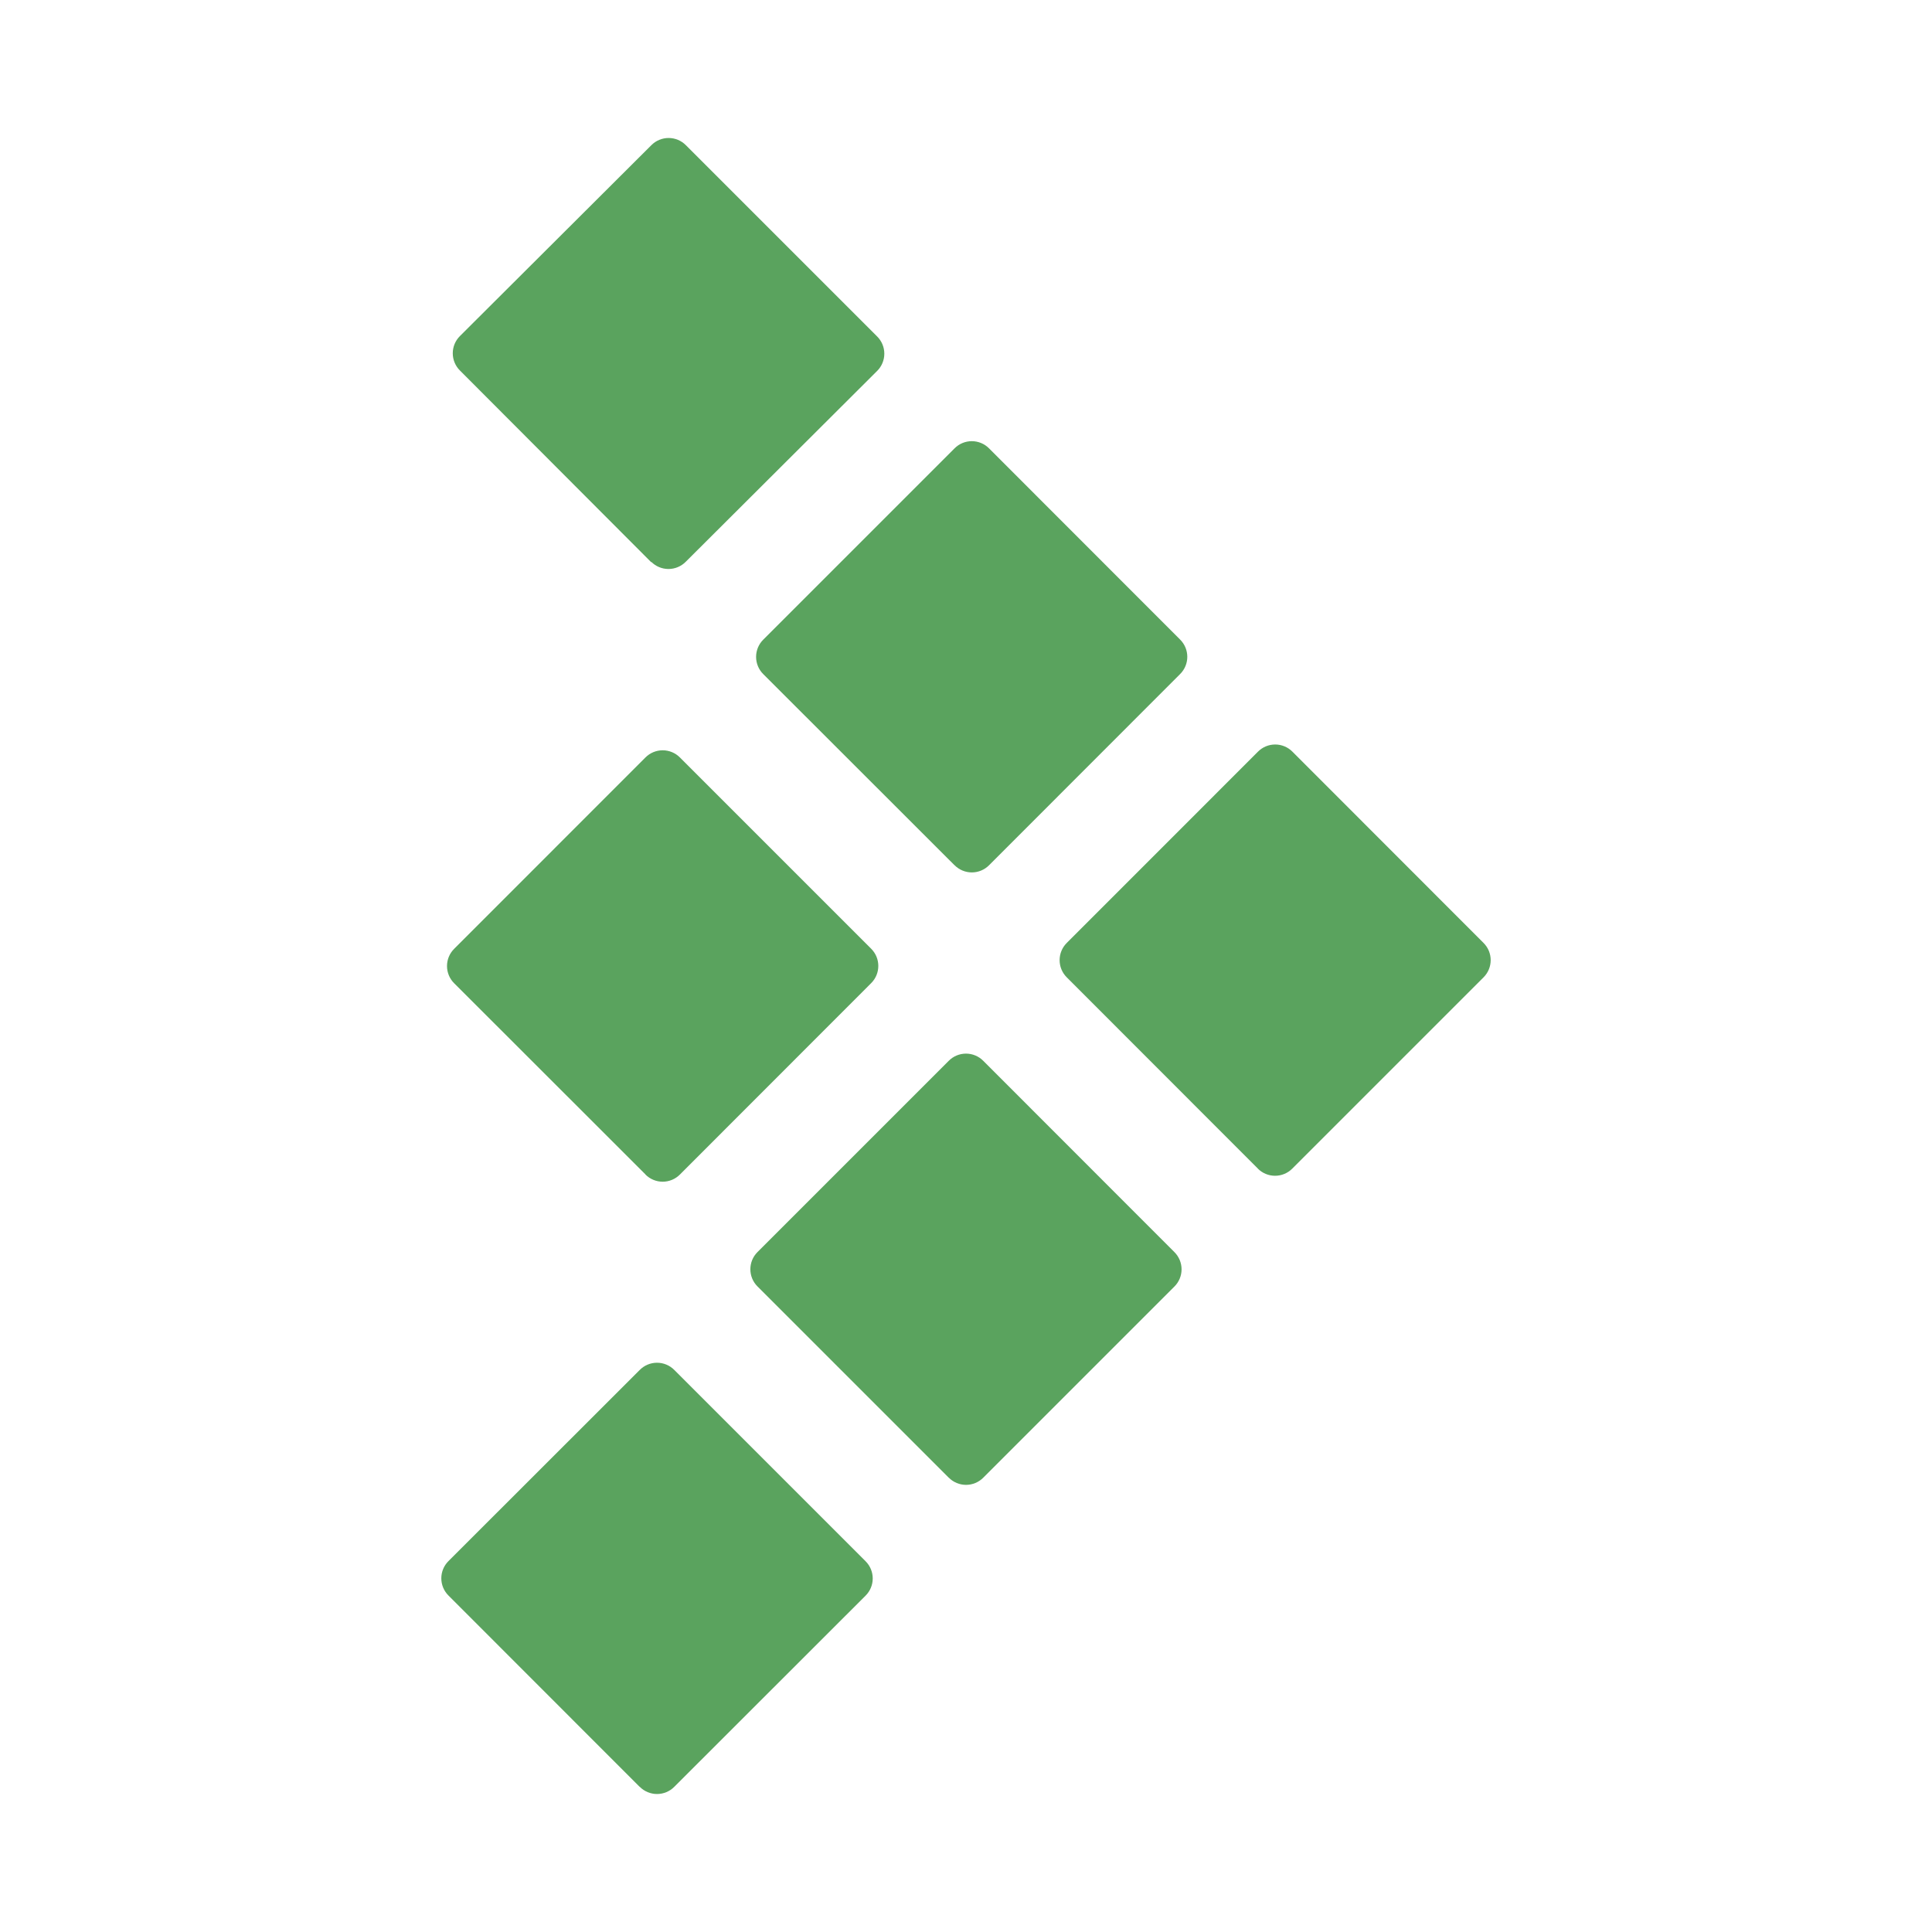
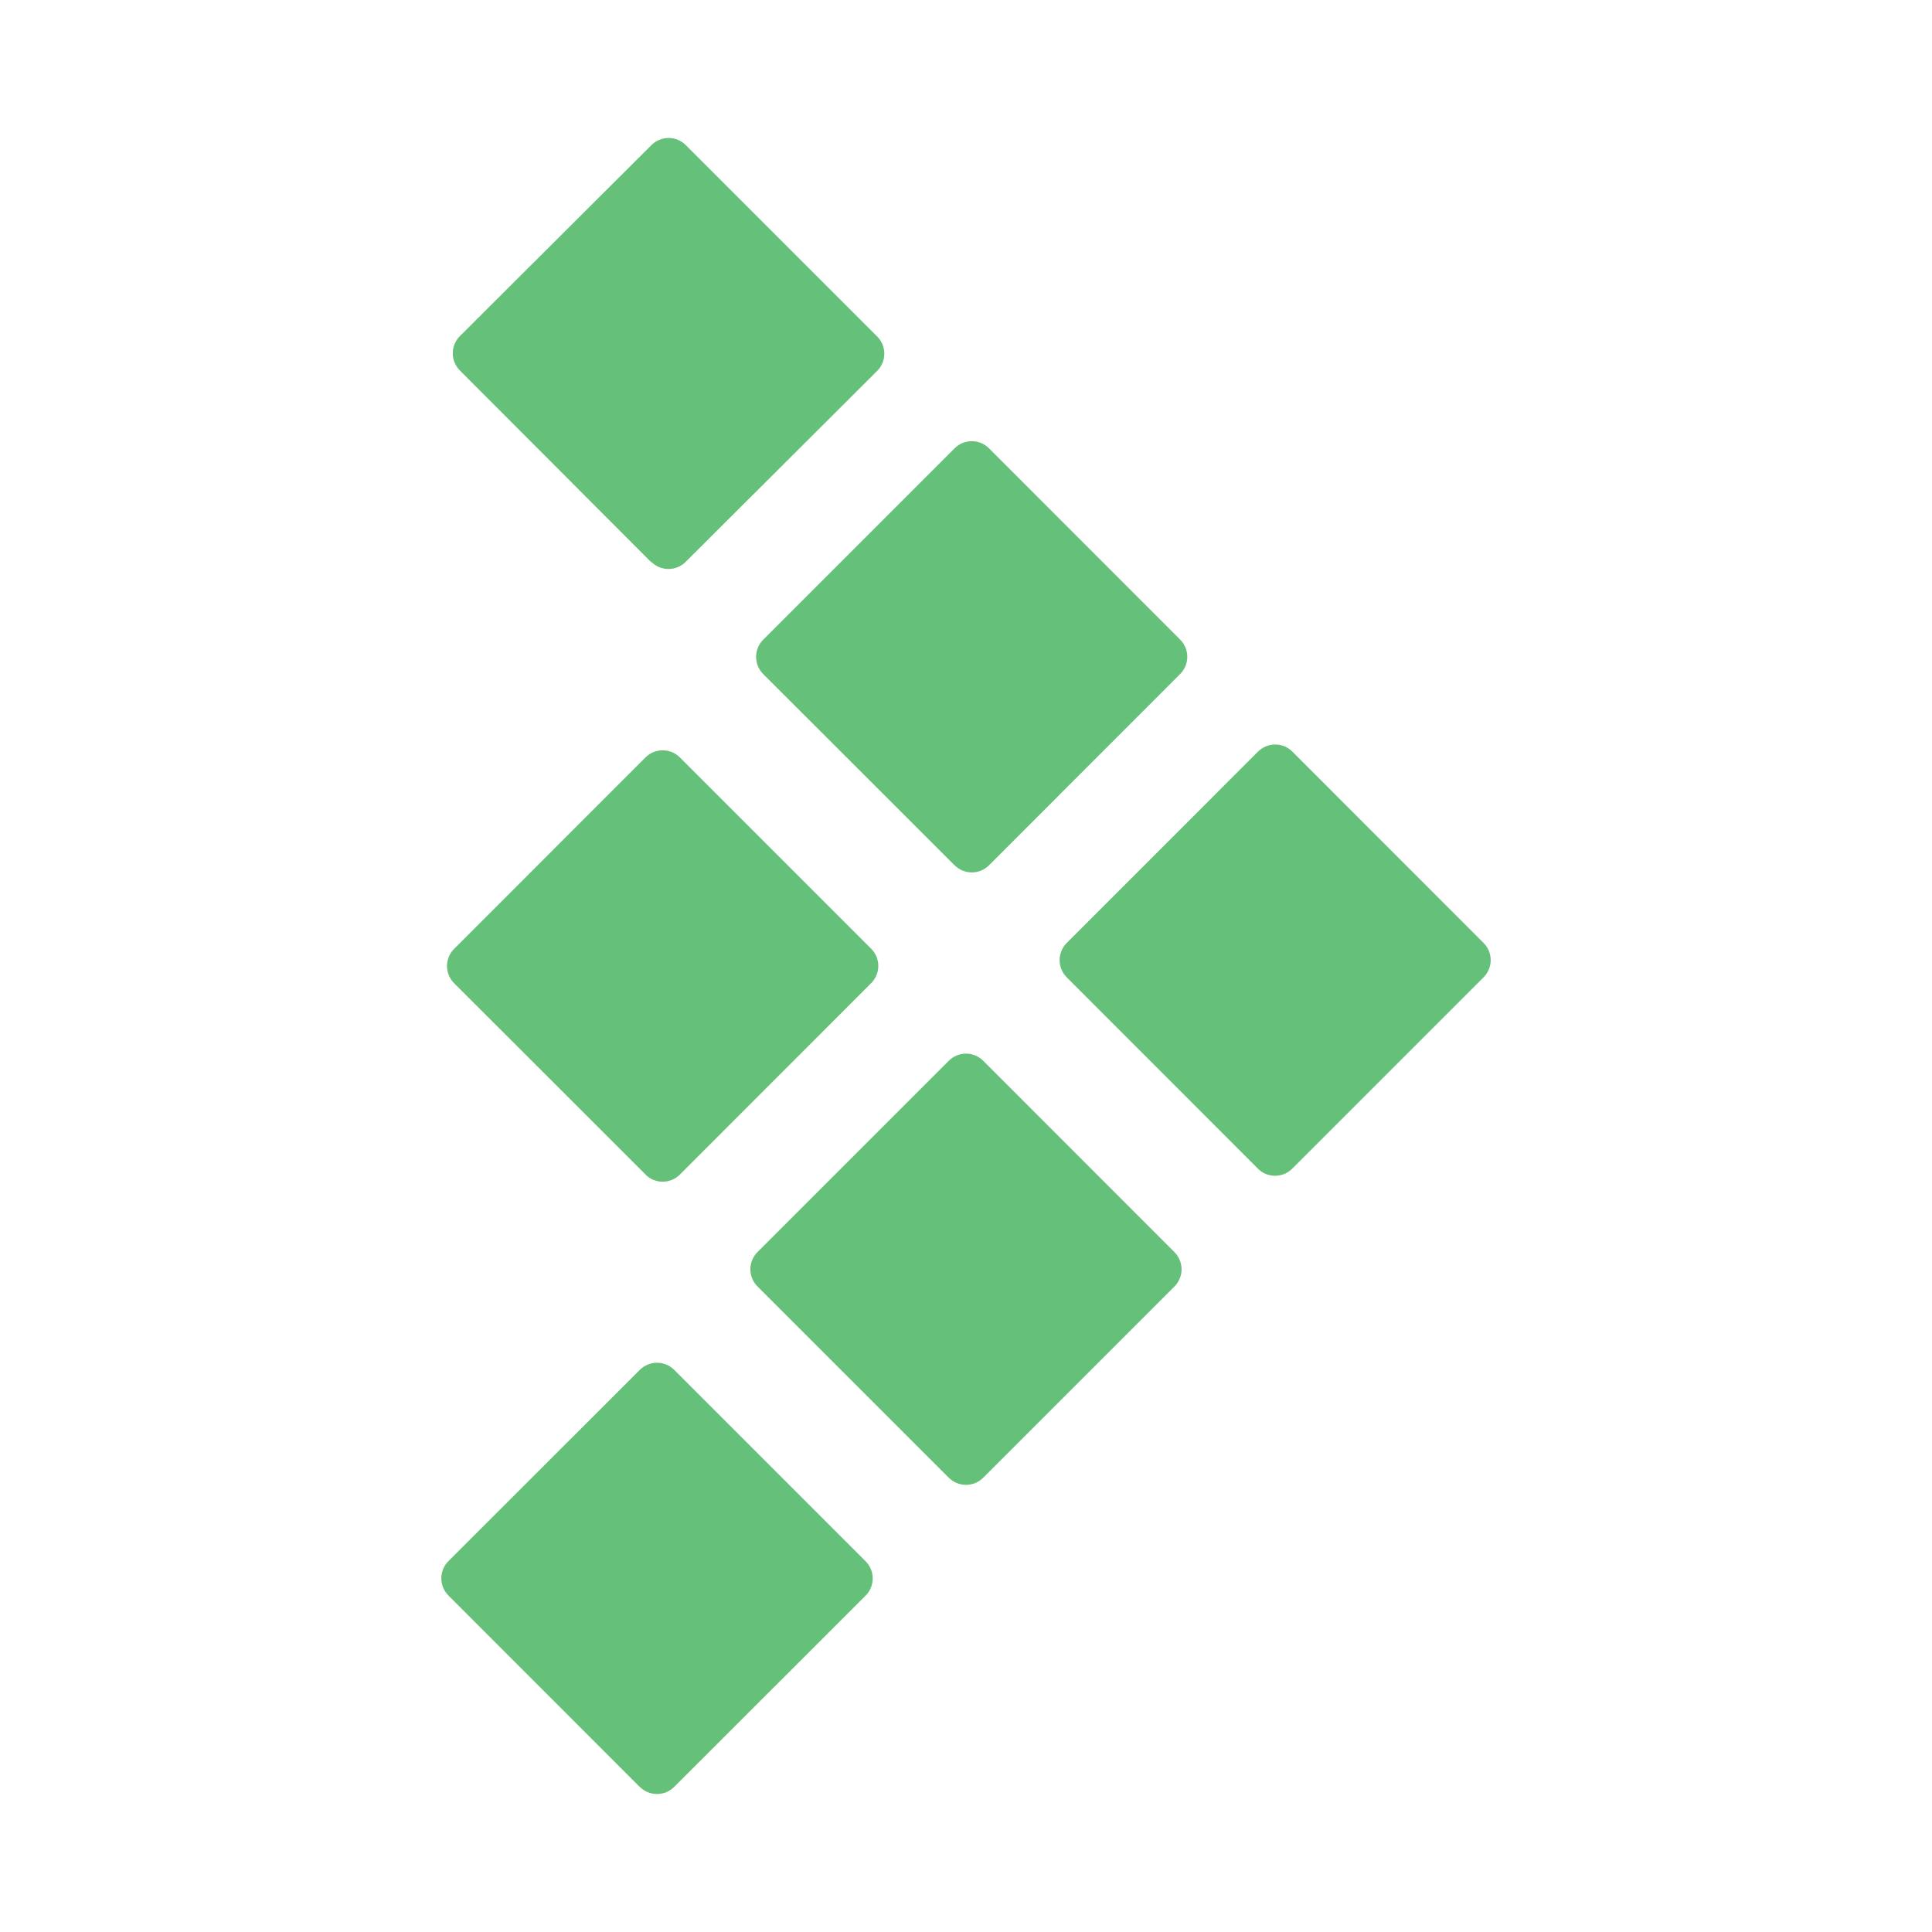
<svg xmlns="http://www.w3.org/2000/svg" width="40" height="40" viewBox="-2 -2 28 28" role="img" aria-label="TestRail Gutter Link">
-   <path d="M7.27 23.896 4.5 21.124a0.352 0.352 0 0 1 0 -0.5l2.772 -2.77a0.352 0.352 0 0 1 0.5 0l2.772 2.772a0.352 0.352 0 0 1 0 0.5l-2.772 2.77a0.352 0.352 0 0 1 -0.5 0H7.27zm4.48 -4.48 -2.772 -2.772a0.352 0.352 0 0 1 0 -0.498l2.772 -2.772a0.352 0.352 0 0 1 0.5 0l2.77 2.772a0.352 0.352 0 0 1 0 0.5l-2.77 2.77a0.352 0.352 0 0 1 -0.499 0zm4.48 -4.48 -2.77 -2.772a0.352 0.352 0 0 1 0 -0.498l2.771 -2.772a0.352 0.352 0 0 1 0.5 0l2.77 2.772a0.352 0.352 0 0 1 0 0.498l-2.772 2.772a0.352 0.352 0 0 1 -0.5 0h0.002zm-8.876 0.084 -2.772 -2.77a0.352 0.352 0 0 1 0 -0.499l2.772 -2.773a0.352 0.352 0 0 1 0.5 0l2.772 2.772a0.352 0.352 0 0 1 0 0.498l-2.772 2.774a0.352 0.352 0 0 1 -0.5 0v-0.002zm4.48 -4.48L9.062 7.77a0.352 0.352 0 0 1 0 -0.5l2.772 -2.772a0.352 0.352 0 0 1 0.5 0l2.77 2.772a0.352 0.352 0 0 1 0 0.498l-2.77 2.772a0.352 0.352 0 0 1 -0.499 0v-0.002zM7.44 6.15 4.666 3.37a0.352 0.352 0 0 1 0 -0.5L7.44 0.104a0.352 0.352 0 0 1 0.5 0l2.772 2.772a0.352 0.352 0 0 1 0 0.5L7.938 6.142a0.352 0.352 0 0 1 -0.5 0l0.002 0.006v0.001z" fill="#5AA35E" stroke-width="1" />
+   <path d="M7.27 23.896 4.5 21.124a0.352 0.352 0 0 1 0 -0.5l2.772 -2.77a0.352 0.352 0 0 1 0.5 0l2.772 2.772a0.352 0.352 0 0 1 0 0.5l-2.772 2.77a0.352 0.352 0 0 1 -0.5 0H7.27zm4.48 -4.48 -2.772 -2.772a0.352 0.352 0 0 1 0 -0.498l2.772 -2.772a0.352 0.352 0 0 1 0.5 0l2.77 2.772a0.352 0.352 0 0 1 0 0.5l-2.77 2.77a0.352 0.352 0 0 1 -0.499 0zm4.48 -4.48 -2.77 -2.772a0.352 0.352 0 0 1 0 -0.498l2.771 -2.772a0.352 0.352 0 0 1 0.5 0l2.77 2.772a0.352 0.352 0 0 1 0 0.498l-2.772 2.772a0.352 0.352 0 0 1 -0.5 0h0.002zm-8.876 0.084 -2.772 -2.77a0.352 0.352 0 0 1 0 -0.499l2.772 -2.773a0.352 0.352 0 0 1 0.5 0l2.772 2.772a0.352 0.352 0 0 1 0 0.498l-2.772 2.774a0.352 0.352 0 0 1 -0.5 0v-0.002zm4.48 -4.48L9.062 7.77a0.352 0.352 0 0 1 0 -0.5l2.772 -2.772a0.352 0.352 0 0 1 0.5 0l2.77 2.772a0.352 0.352 0 0 1 0 0.498l-2.77 2.772a0.352 0.352 0 0 1 -0.499 0v-0.002zM7.44 6.15 4.666 3.37a0.352 0.352 0 0 1 0 -0.5L7.44 0.104a0.352 0.352 0 0 1 0.5 0l2.772 2.772a0.352 0.352 0 0 1 0 0.5L7.938 6.142a0.352 0.352 0 0 1 -0.5 0l0.002 0.006v0.001z" fill="#65C179" stroke-width="1" />
</svg>
